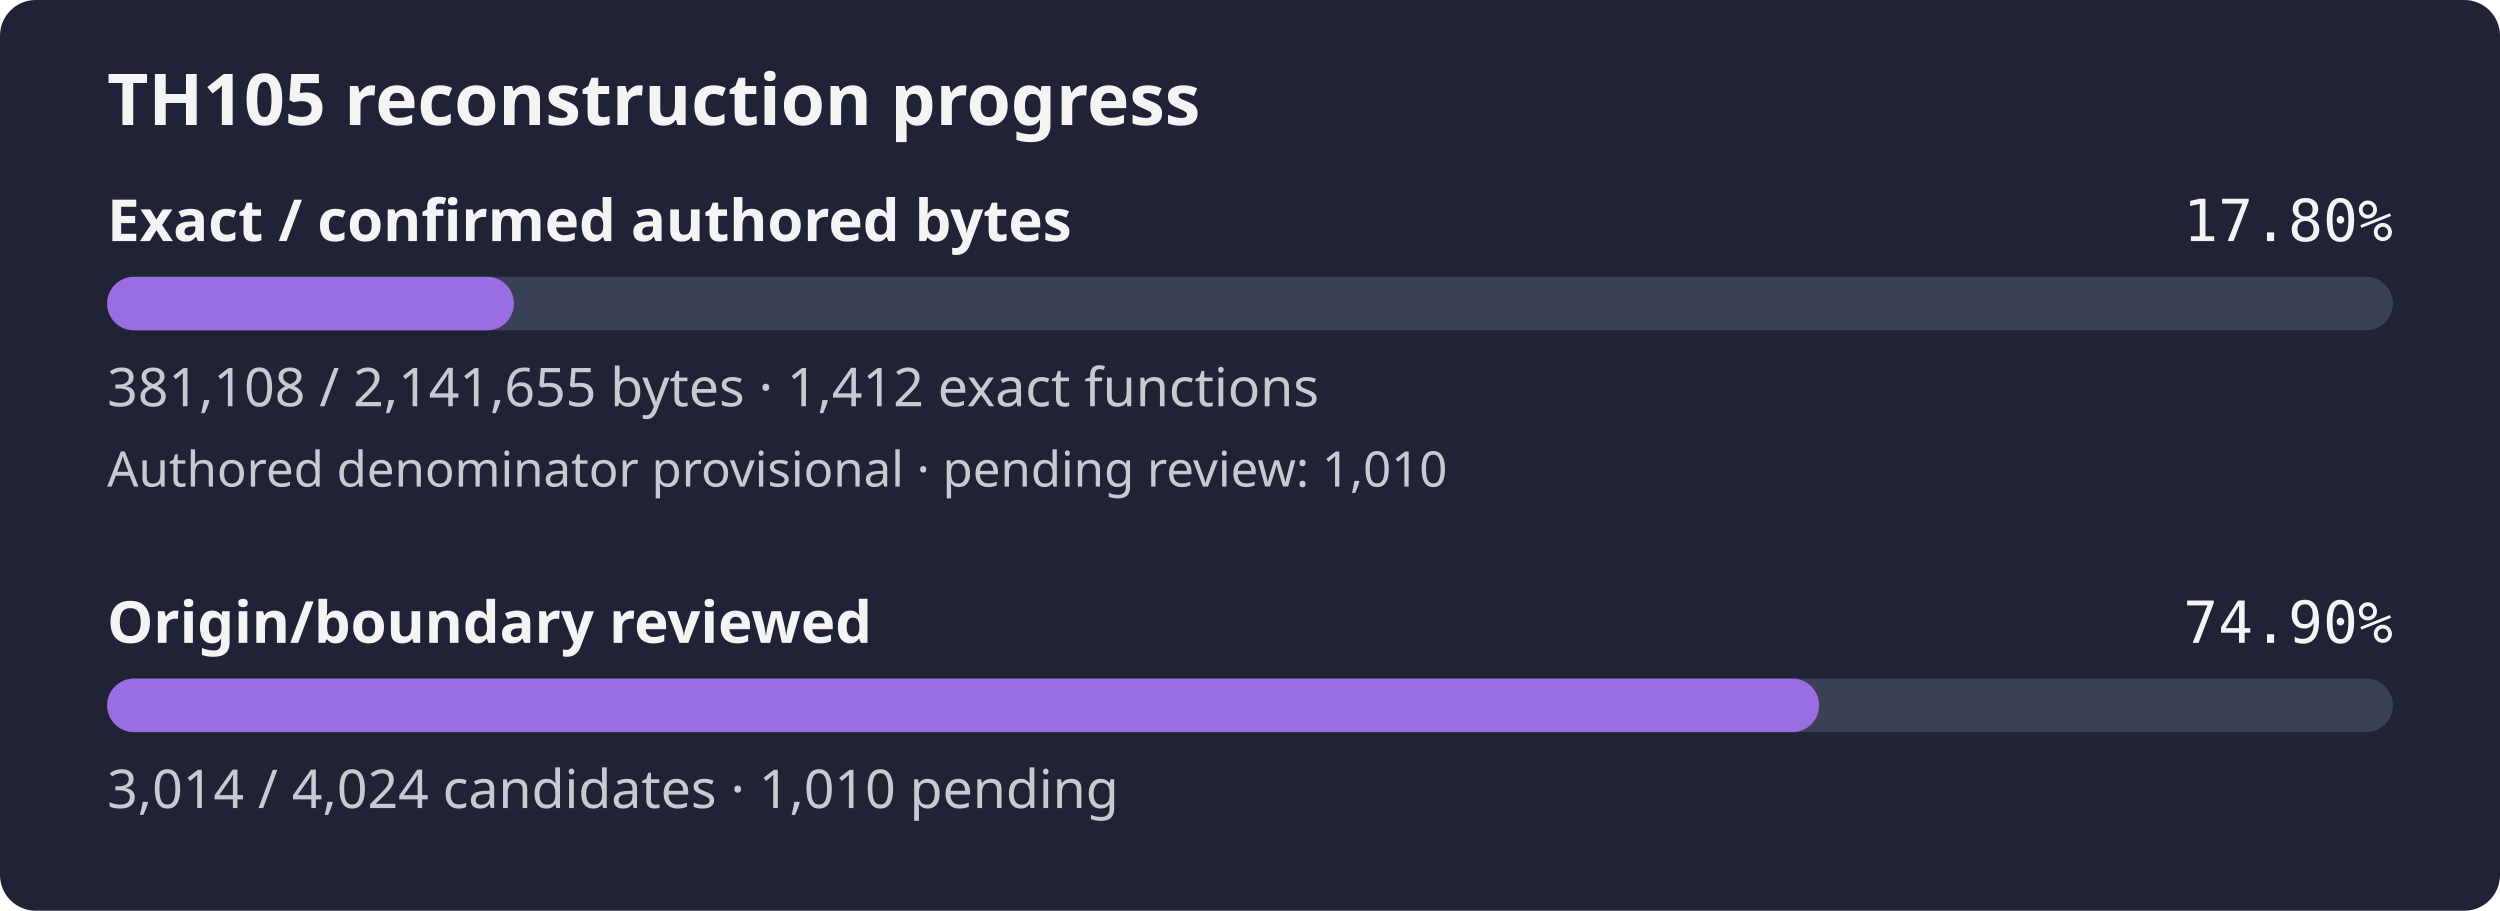
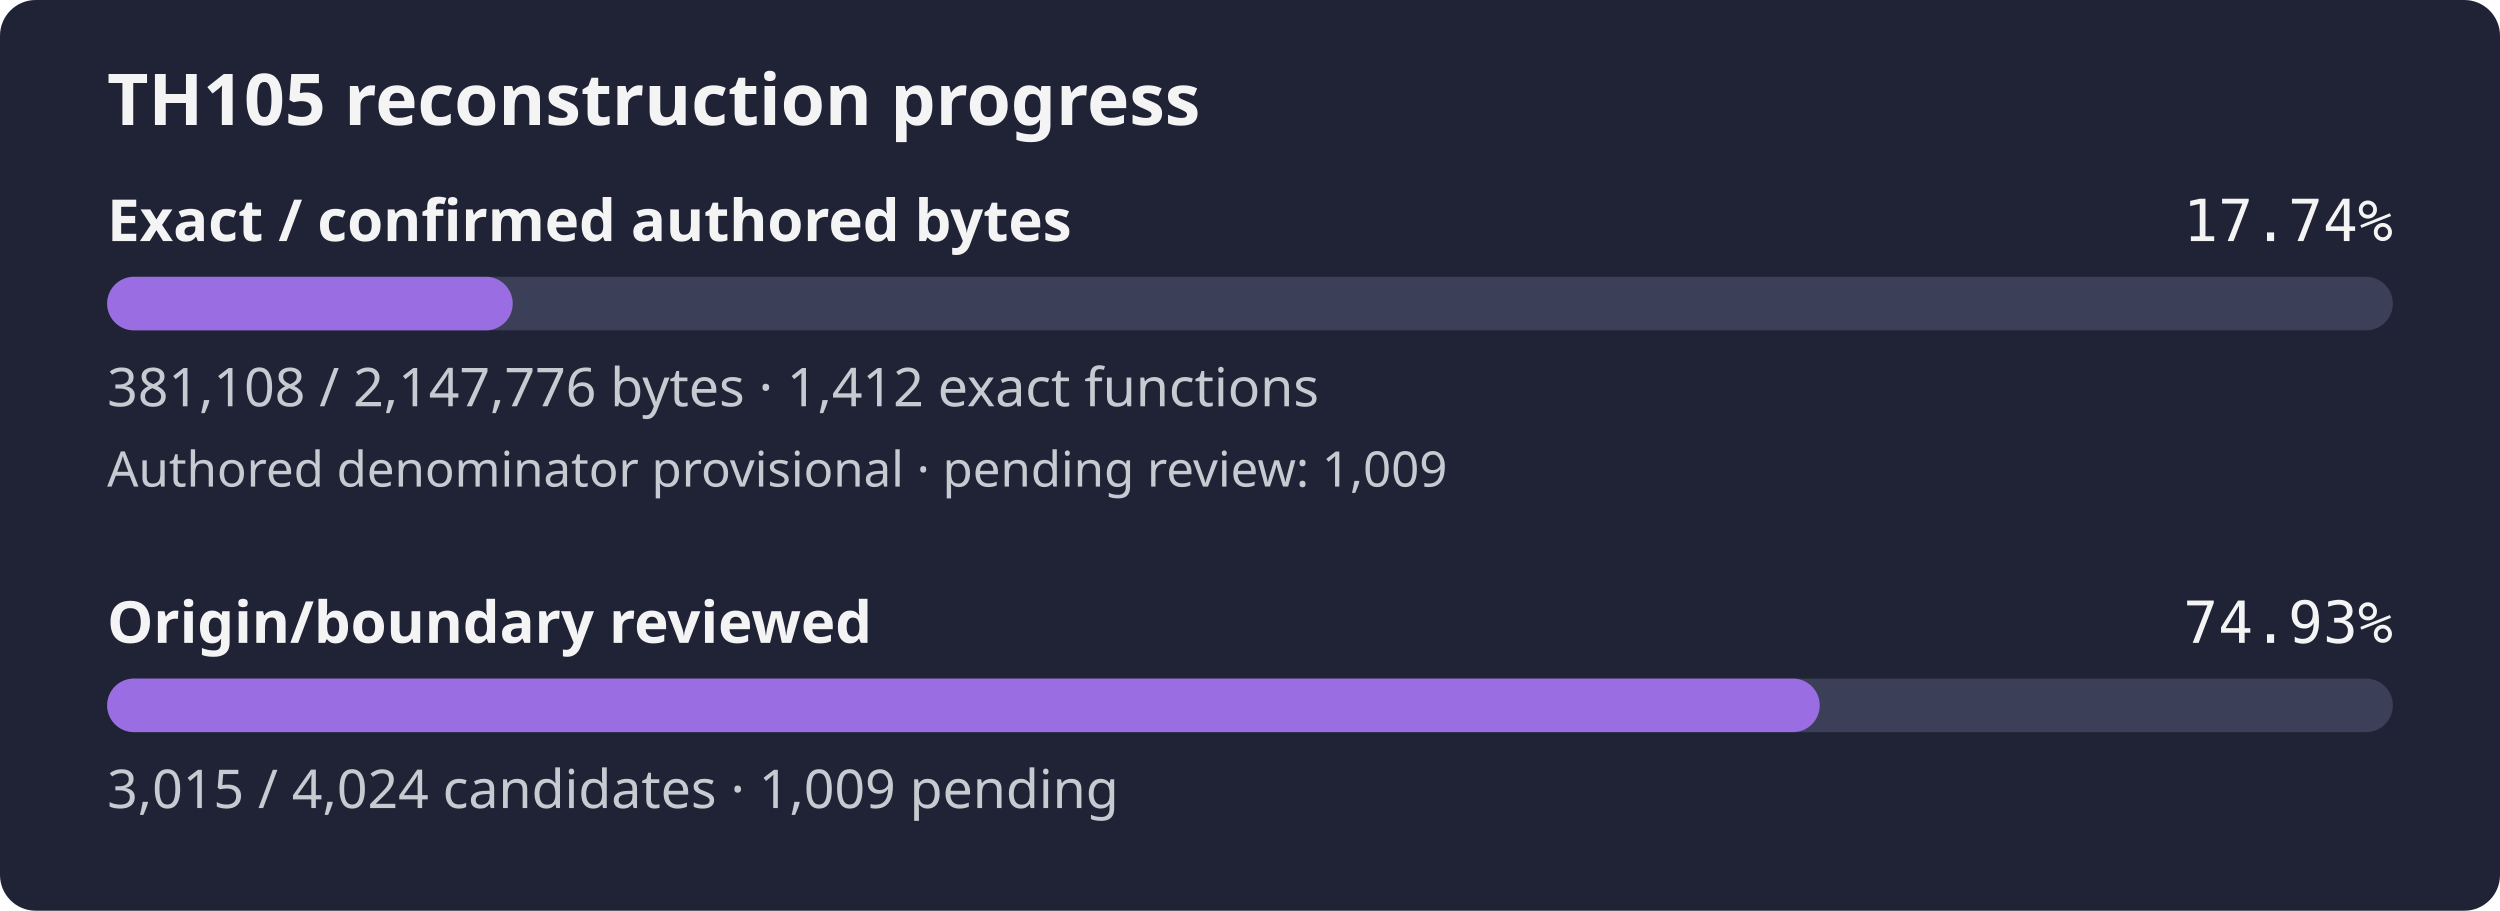
- <svg xmlns="http://www.w3.org/2000/svg" width="560" height="204" viewBox="0 0 560 204" role="img" aria-label="TH105 reconstruction progress: 17.80% of confirmed authored bytes exact; authored denominator provisional, origin review 74.90%">
+ <svg xmlns="http://www.w3.org/2000/svg" width="560" height="204" viewBox="0 0 560 204" role="img" aria-label="TH105 reconstruction progress: 17.74% of confirmed authored bytes exact; authored denominator provisional, origin review 74.93%">
  <rect width="560" height="204" rx="8" fill="#1f2335" />
  <text x="24" y="28" fill="#f4f4f5" font-family="sans-serif" font-size="16" font-weight="600">TH105 reconstruction progress</text>
  <text x="24" y="54" fill="#f4f4f5" font-family="sans-serif" font-size="13" font-weight="600">Exact / confirmed authored bytes</text>
-   <text x="536" y="54" fill="#f4f4f5" text-anchor="end" font-family="monospace" font-size="13">17.80%</text>
+   <text x="536" y="54" fill="#f4f4f5" text-anchor="end" font-family="monospace" font-size="13">17.74%</text>
  <rect id="exact-track" x="24" y="62" width="512" height="12" rx="6" fill="#3b4058" />
-   <rect id="exact-fill" x="24" y="62" width="91.11" height="12" rx="6" fill="#9b6de3" />
-   <text x="24" y="91" fill="#c8cad2" font-family="sans-serif" font-size="12">381,108 / 2,141,655 bytes · 1,412 exact functions</text>
-   <text x="24" y="109" fill="#c8cad2" font-family="sans-serif" font-size="11">Authored denominator provisional · pending review: 1,010</text>
+   <rect id="exact-fill" x="24" y="62" width="90.85" height="12" rx="6" fill="#9b6de3" />
+   <text x="24" y="91" fill="#c8cad2" font-family="sans-serif" font-size="12">381,108 / 2,147,776 bytes · 1,412 exact functions</text>
+   <text x="24" y="109" fill="#c8cad2" font-family="sans-serif" font-size="11">Authored denominator provisional · pending review: 1,009</text>
  <text x="24" y="144" fill="#f4f4f5" font-family="sans-serif" font-size="13" font-weight="600">Origin/boundary reviewed</text>
-   <text x="536" y="144" fill="#f4f4f5" text-anchor="end" font-family="monospace" font-size="13">74.90%</text>
+   <text x="536" y="144" fill="#f4f4f5" text-anchor="end" font-family="monospace" font-size="13">74.93%</text>
  <rect id="review-track" x="24" y="152" width="512" height="12" rx="6" fill="#3b4058" />
-   <rect id="review-fill" x="24" y="152" width="383.49" height="12" rx="6" fill="#9b6de3" />
-   <text x="24" y="181" fill="#c8cad2" font-family="sans-serif" font-size="12">3,014 / 4,024 candidates · 1,010 pending</text>
+   <rect id="review-fill" x="24" y="152" width="383.62" height="12" rx="6" fill="#9b6de3" />
+   <text x="24" y="181" fill="#c8cad2" font-family="sans-serif" font-size="12">3,015 / 4,024 candidates · 1,009 pending</text>
</svg>
